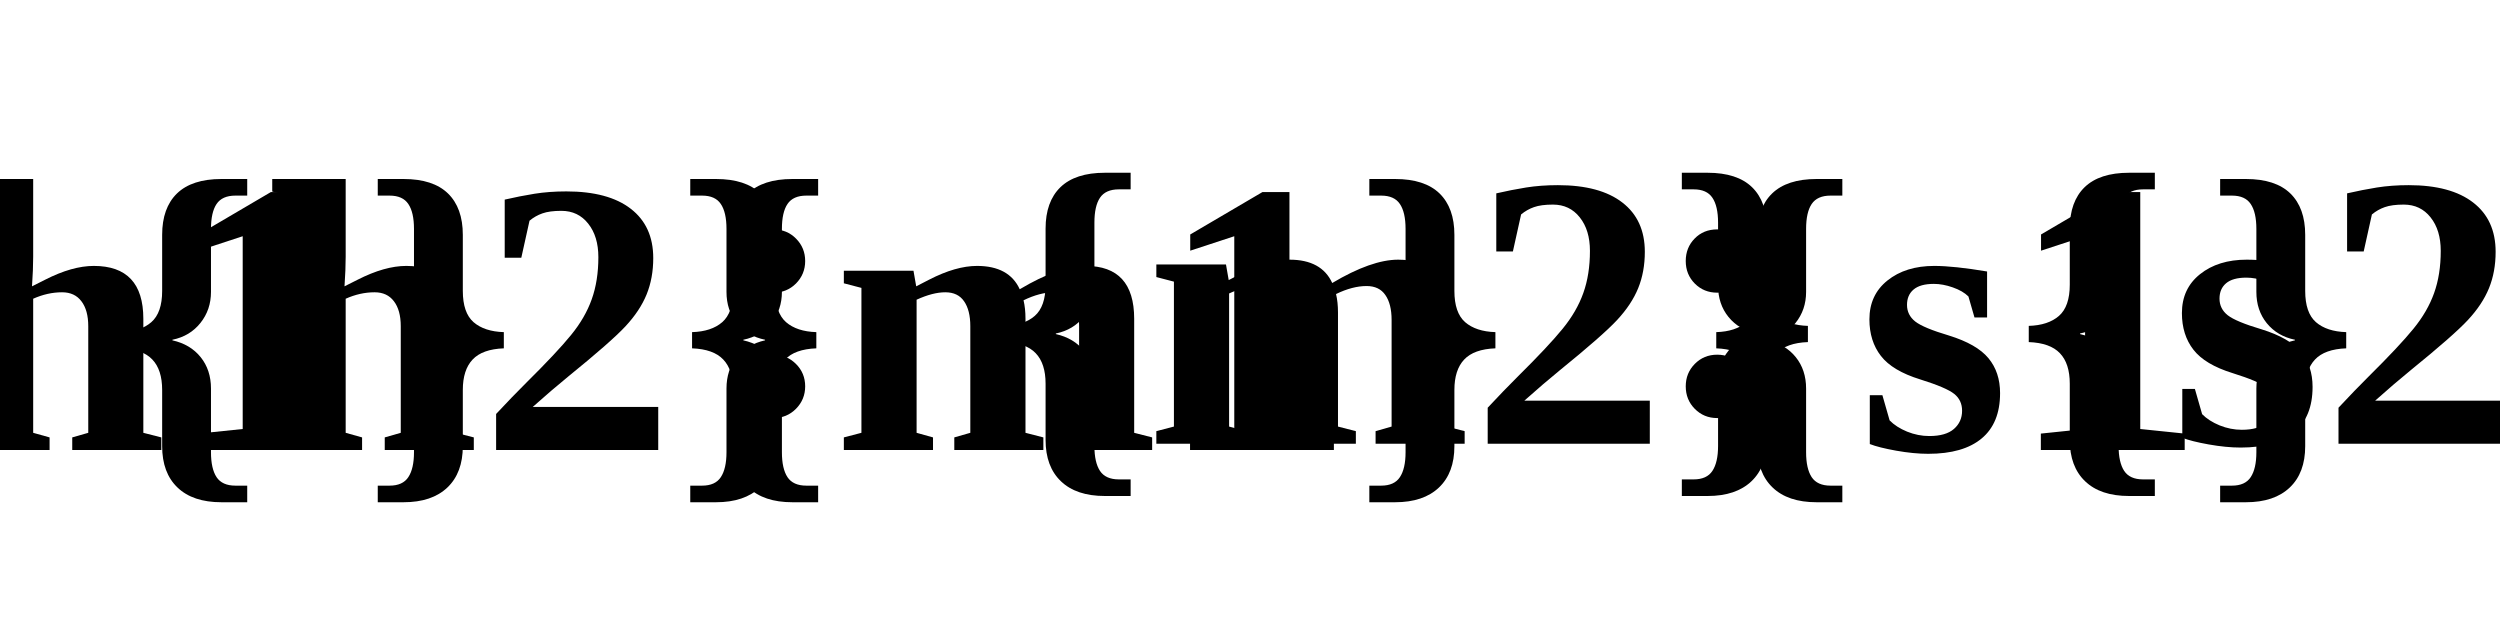
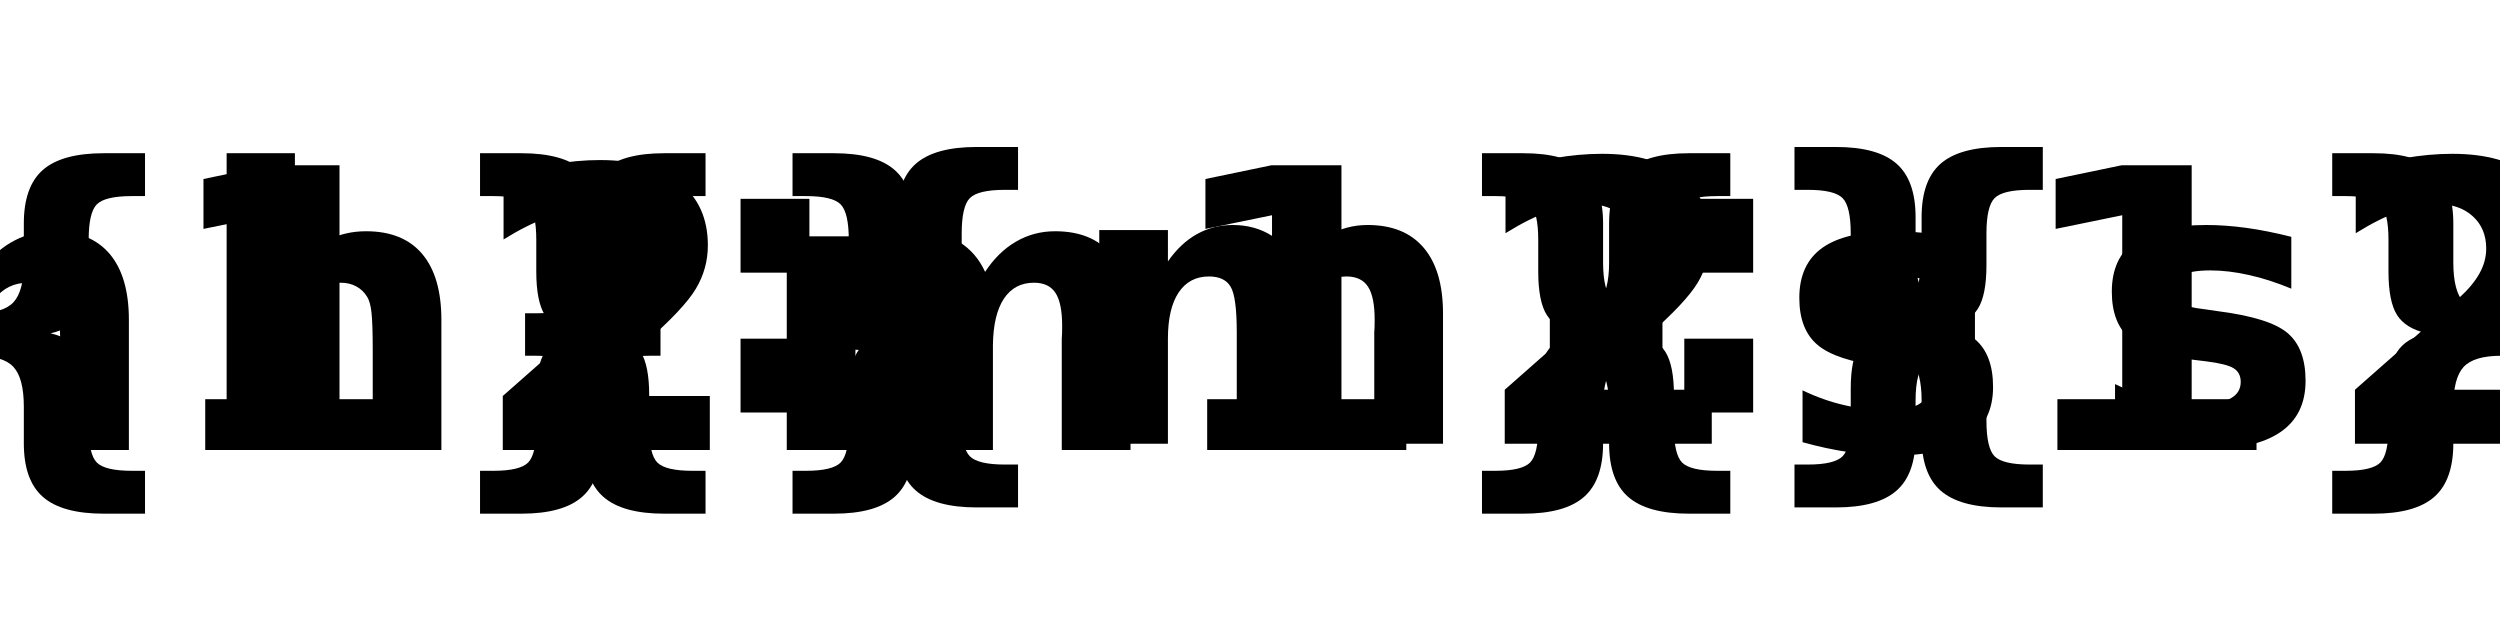
<svg xmlns="http://www.w3.org/2000/svg" width="400" height="100" viewBox="0 0 400 100">
  <defs>
    <style>
            .cls-1 {
                font-size: 62.5px;
                text-anchor: middle;
                font-weight: 900;
+                 font-family: "DejaVu Sans";
            }
        </style>
  </defs>
  <text id="h1" class="cls-1" x="25" y="72">
    <tspan x="25">{h1}</tspan>
  </text>
  <text id="h2" class="cls-1" x="75" y="72">
    <tspan x="75">{h2}</tspan>
  </text>
  <text id=":1" class="cls-1" x="124" y="66">
    <tspan x="124">:</tspan>
  </text>
  <text id="m1" class="cls-1" x="175" y="72">
    <tspan x="175">{m1}</tspan>
  </text>
  <text id="m2" class="cls-1" x="225" y="71">
    <tspan x="225">{m2}</tspan>
  </text>
  <text id=":2" class="cls-1" x="275" y="66">
    <tspan x="275">:</tspan>
  </text>
  <text id="s1" class="cls-1" x="325" y="72">
    <tspan x="325">{s1}</tspan>
  </text>
  <text id="s2" class="cls-1" x="375" y="71">
    <tspan x="375">{s2}</tspan>
  </text>
</svg>
